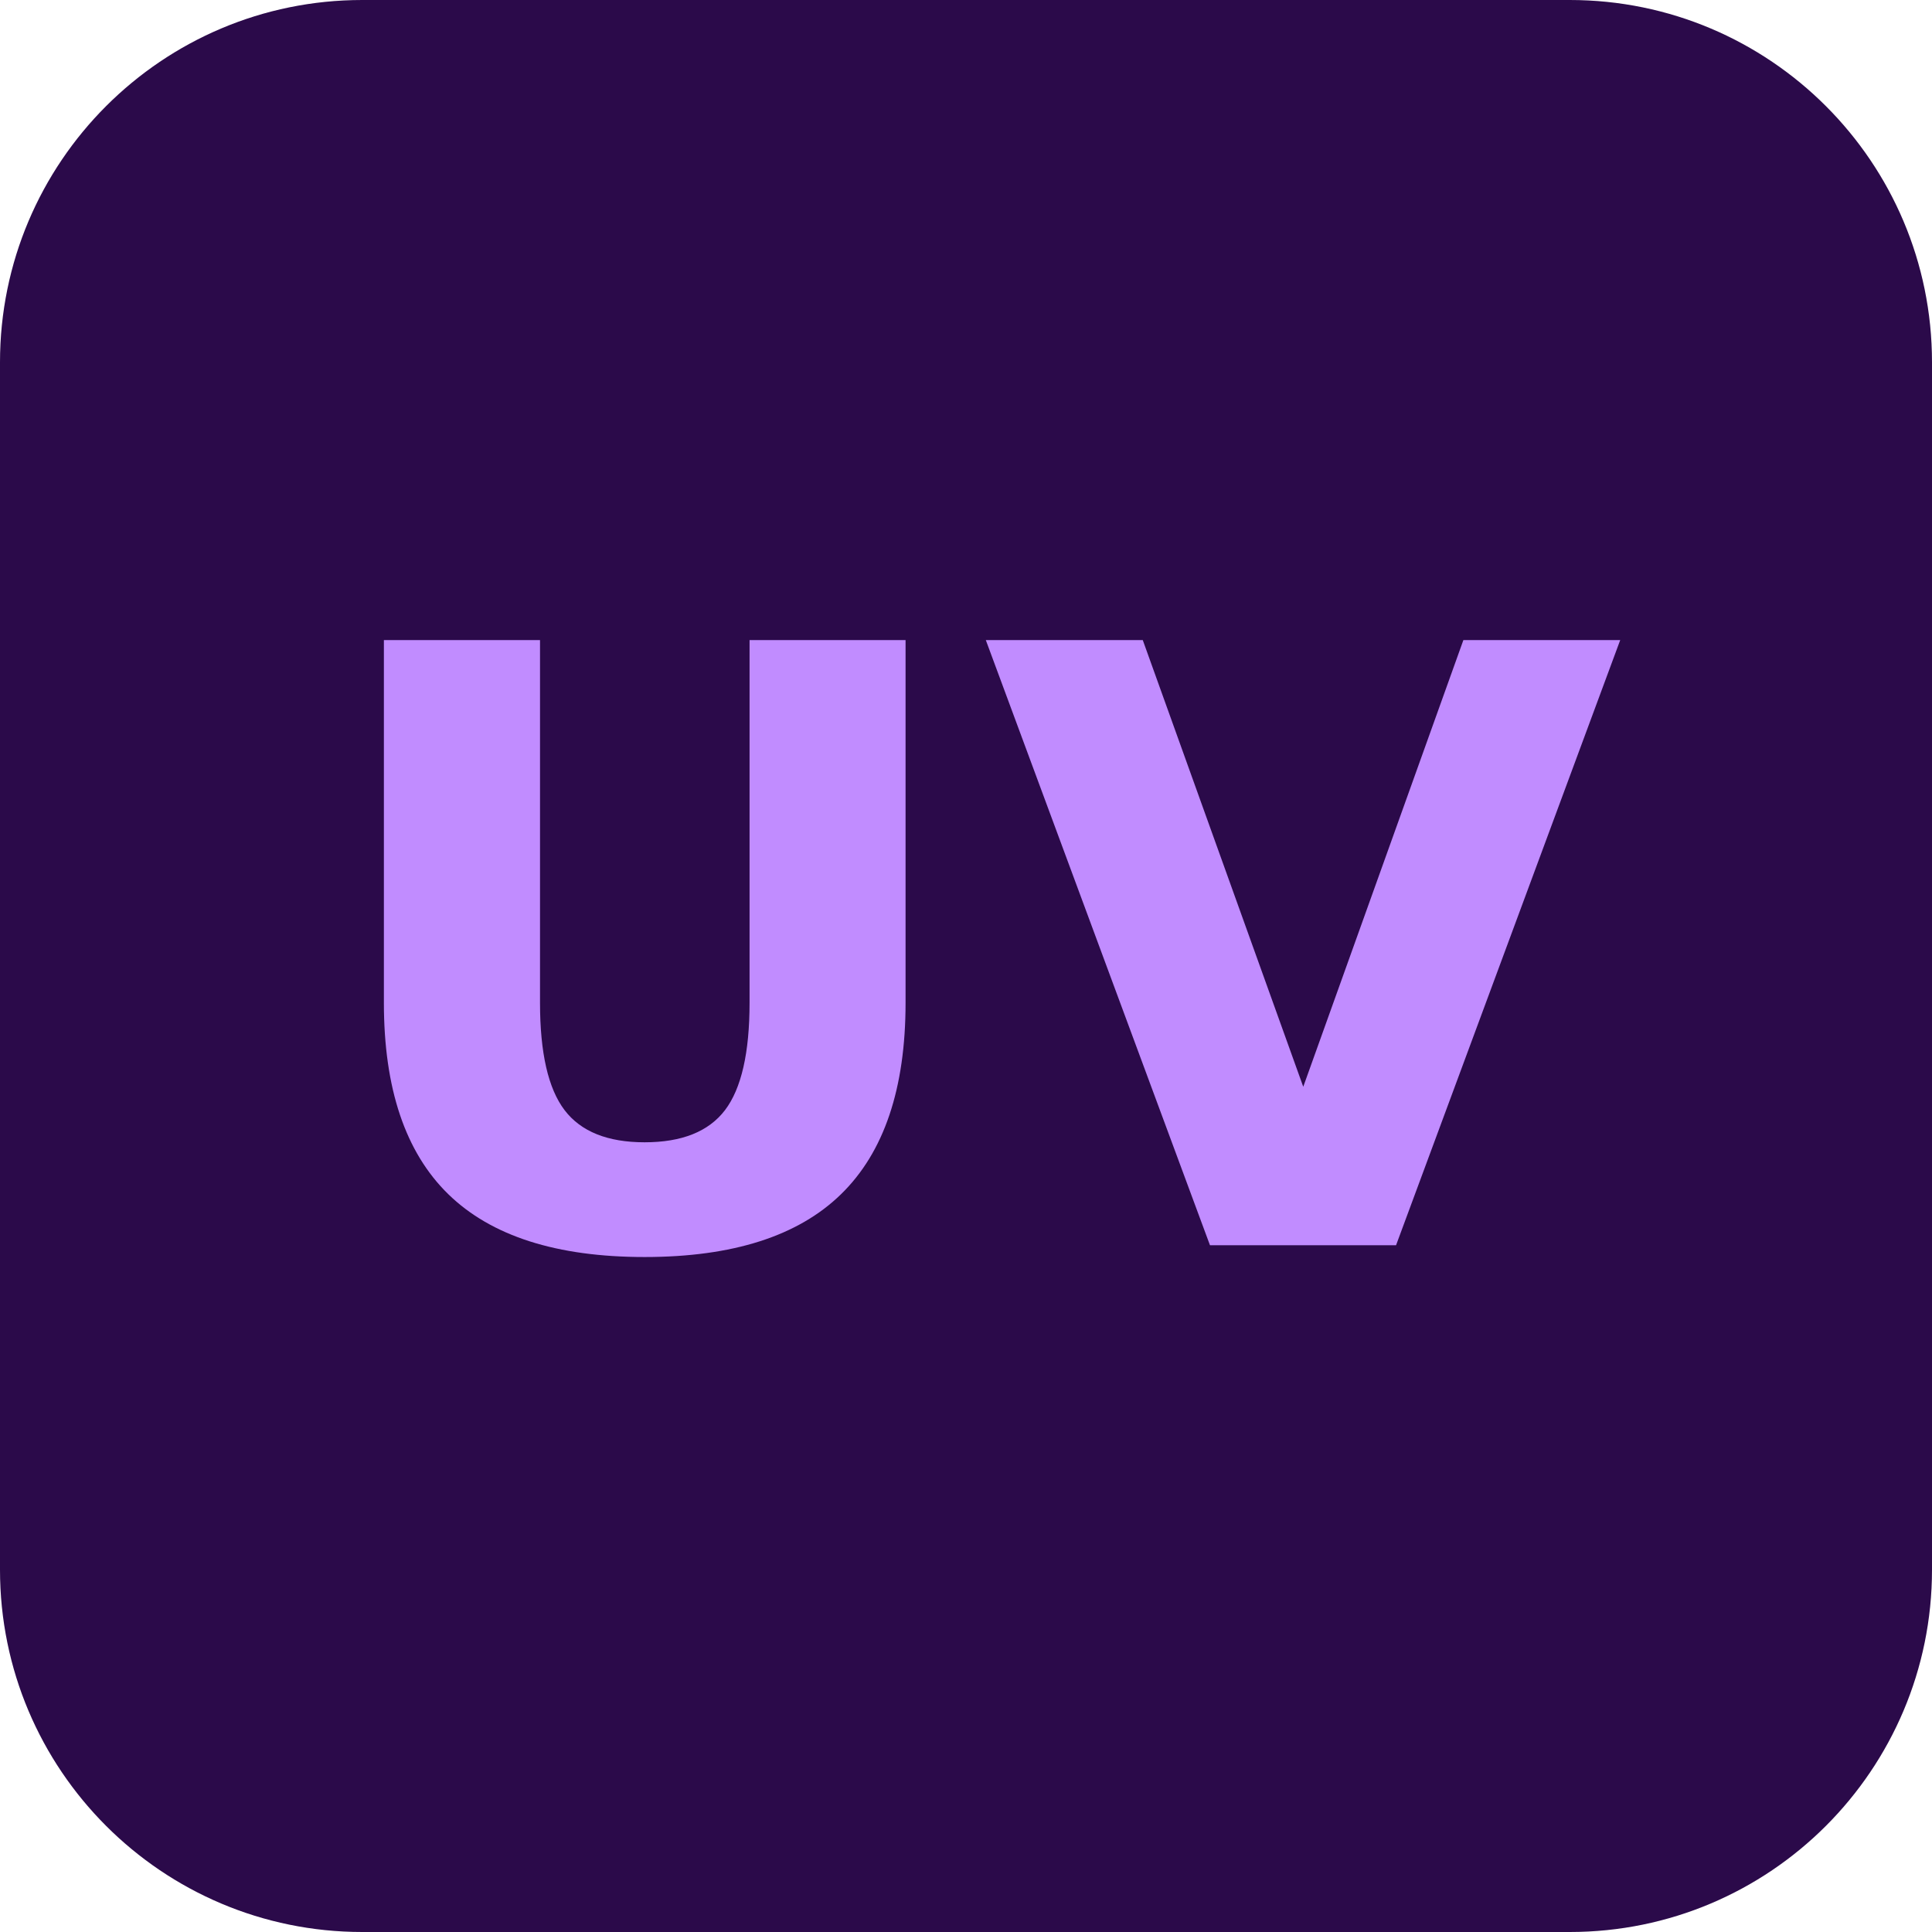
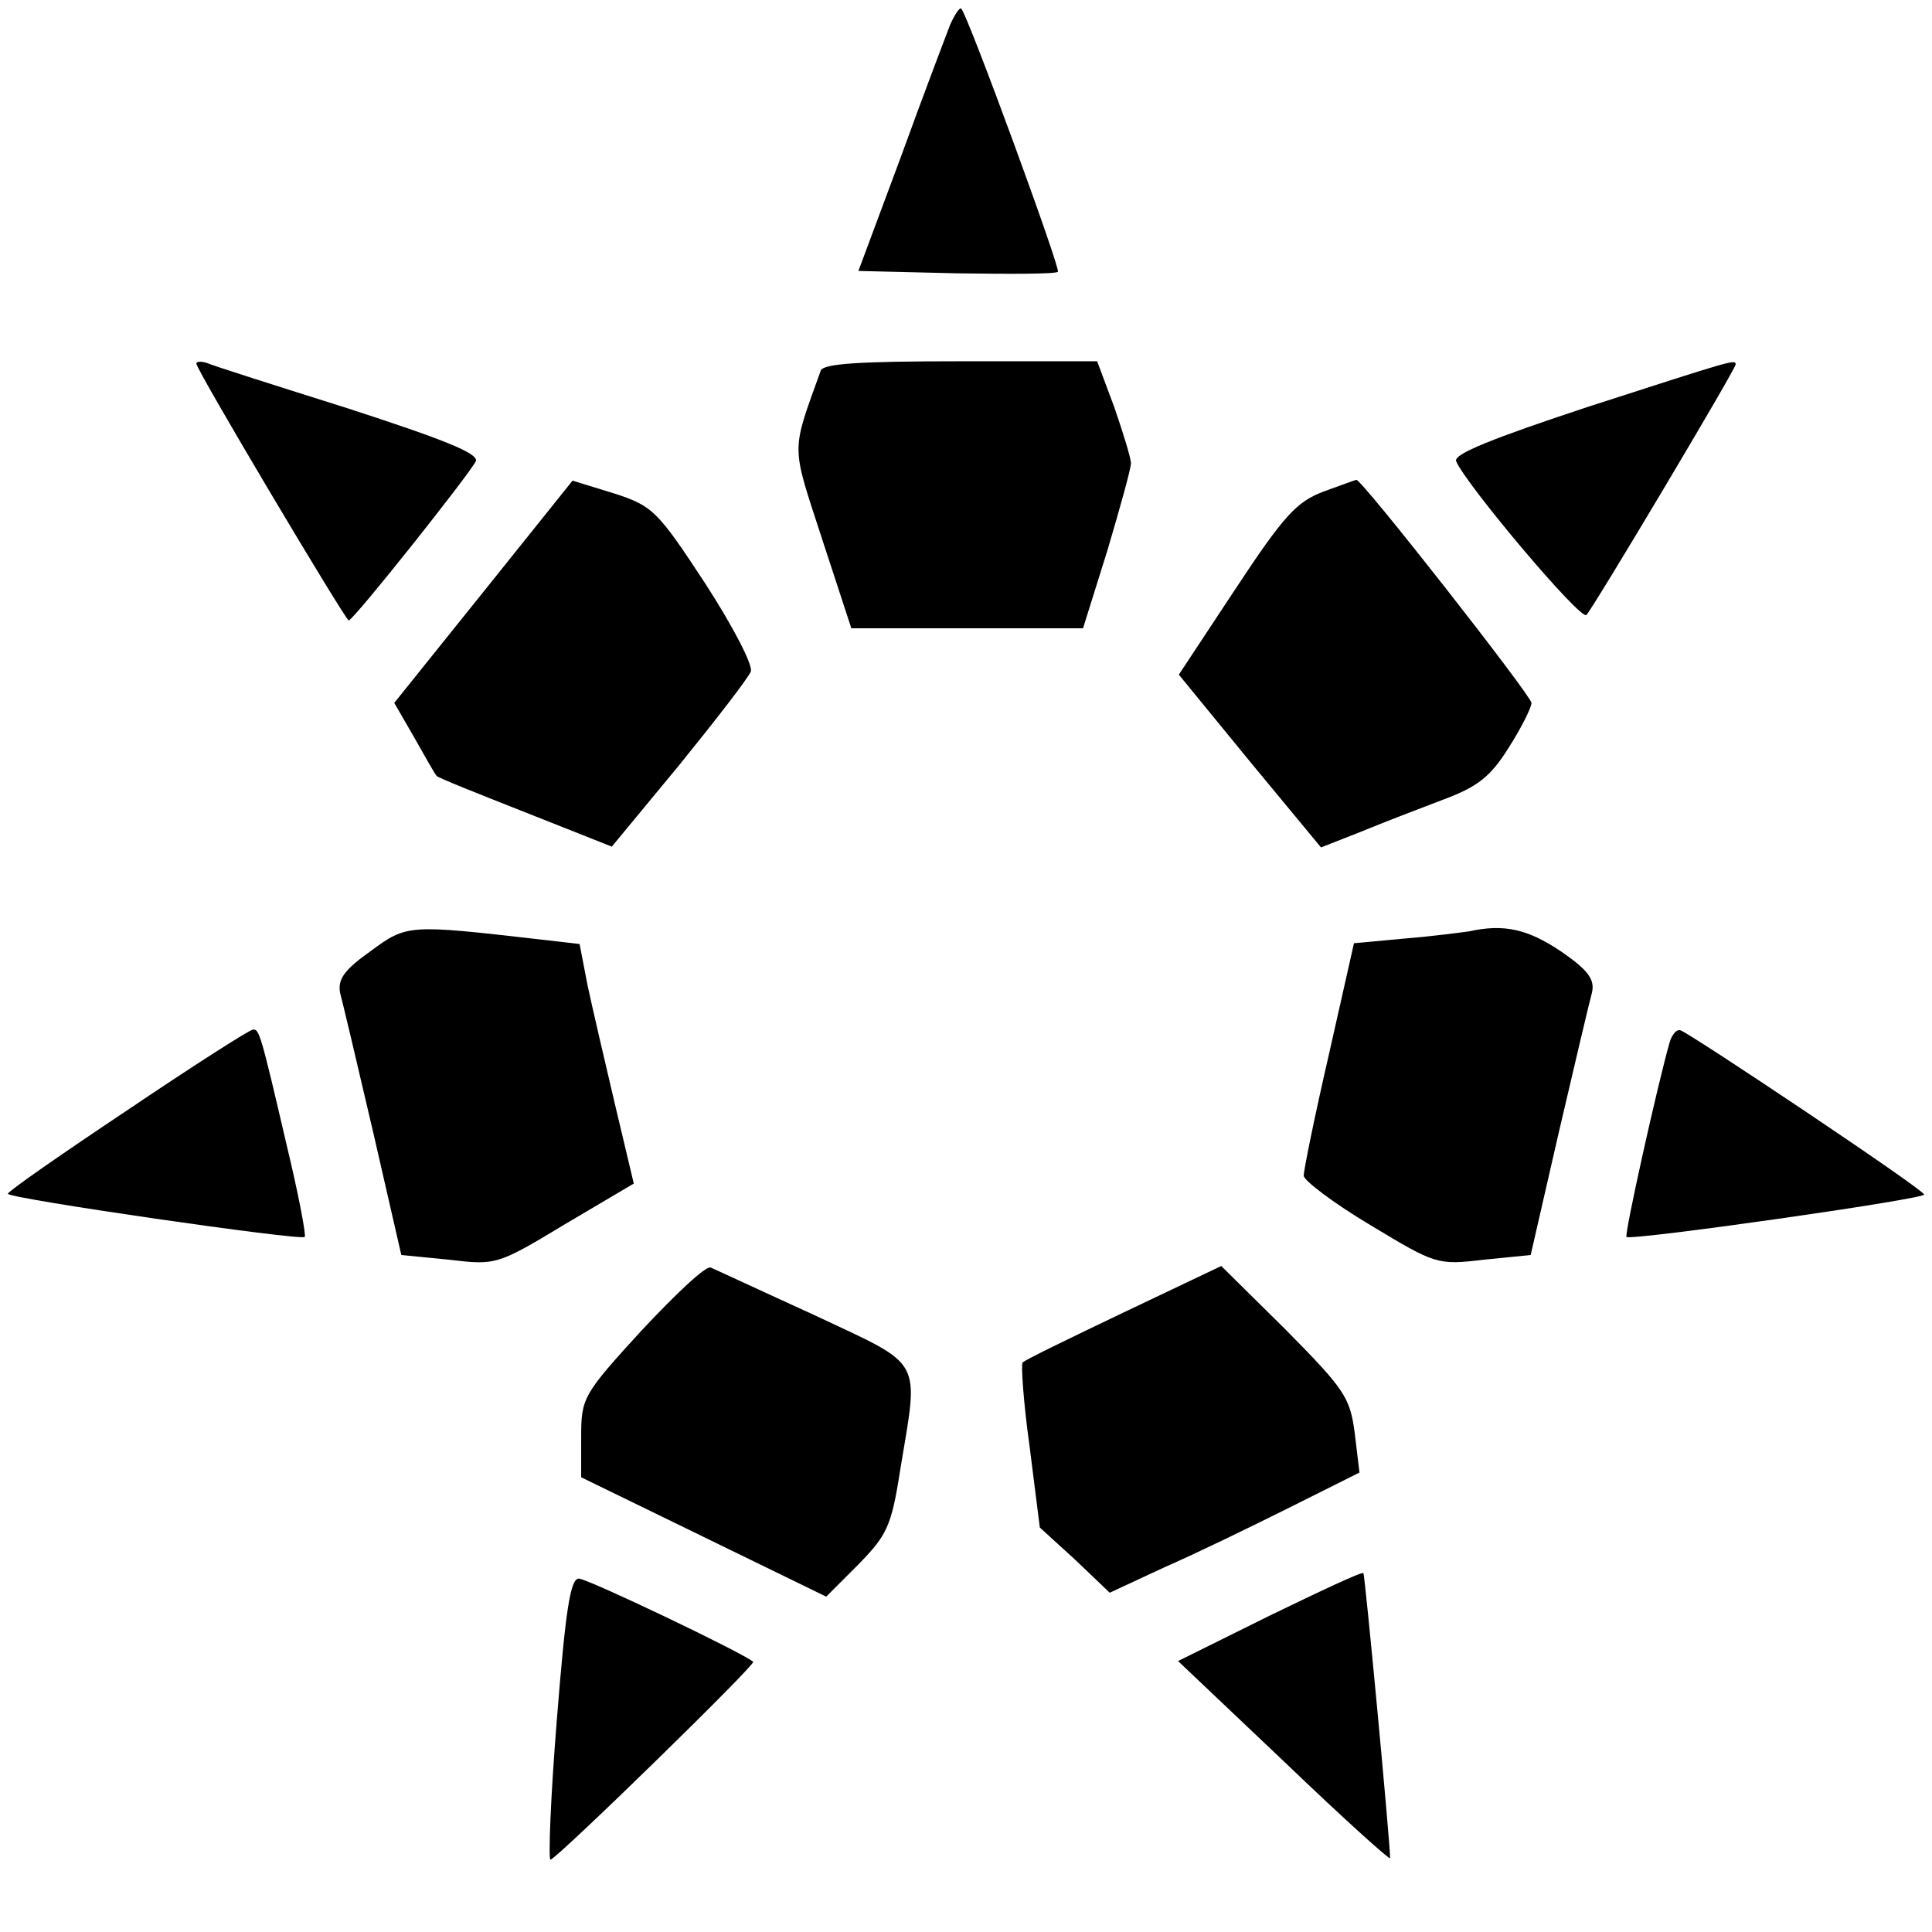
- <svg xmlns="http://www.w3.org/2000/svg" viewBox="0 0 256 256">
-   <rect width="256" height="256" rx="48" fill="#2b0a4a" />
-   <text x="128" y="165" font-family="DejaVu Sans, sans-serif" font-size="110" font-weight="bold" fill="#c18cff" text-anchor="middle">UV</text>
+ <svg xmlns="http://www.w3.org/2000/svg" version="1.0" width="246pt" height="246pt" viewBox="0 0 246 246" preserveAspectRatio="xMidYMid meet">
+   <g transform="translate(0,246) scale(0.1,-0.1)" fill="#000000" stroke="none">
+     <path d="M1210 2429 c-5 -13 -34 -89 -63 -169 l-54 -145 125 -3 c69 -1 127 -1 129 2 4 3 -114 325 -123 335 -2 2 -8 -7 -14 -20z" />
+     <path d="M250 1997 c0 -8 190 -327 194 -327 6 0 156 189 162 203 3 10 -43 28 -163 67 -92 29 -174 55 -180 58 -7 2 -13 2 -13 -1z" />
+     <path d="M1045 1988 c-38 -106 -38 -92 2 -215 l37 -113 148 0 147 0 31 99 c16 54 30 104 30 111 0 7 -10 39 -21 71 l-22 59 -174 0 c-130 0 -175 -3 -178 -12z" />
+     <path d="M2022 1942 c-121 -40 -171 -60 -168 -69 11 -28 159 -204 166 -196 10 11 190 313 190 319 0 7 -5 5 -188 -54z" />
+     <path d="M616 1707 l-114 -142 26 -45 c14 -25 26 -46 28 -48 1 -2 51 -22 112 -46 l111 -44 86 104 c47 58 88 111 91 119 3 8 -23 58 -58 112 -61 93 -67 99 -117 115 l-52 16 -113 -141z" />
+     <path d="M1685 1834 c-34 -13 -50 -30 -112 -124 l-72 -109 90 -110 91 -110 51 20 c29 12 76 30 105 41 43 16 60 29 83 66 16 25 29 51 29 57 0 9 -217 286 -223 284 -1 0 -20 -7 -42 -15z" />
+     <path d="M472 1249 c-34 -24 -42 -36 -39 -53 3 -11 22 -91 42 -177 l36 -157 61 -6 c59 -7 61 -7 147 45 l88 52 -24 101 c-13 55 -29 124 -35 152 l-10 52 -52 6 c-166 19 -168 19 -214 -15z" />
+     <path d="M1870 1274 c-8 -1 -44 -6 -81 -9 l-65 -6 -32 -142 c-18 -78 -32 -147 -32 -154 0 -6 38 -35 85 -63 83 -50 85 -51 144 -44 l60 6 36 157 c20 86 39 166 42 177 4 17 -5 29 -40 53 -42 28 -72 35 -117 25z" />
+     <path d="M163 1047 c-84 -56 -153 -104 -153 -107 0 -6 373 -60 378 -55 2 2 -8 55 -23 117 -33 142 -35 148 -43 147 -4 0 -76 -46 -159 -102z" />
+     <path d="M2126 1133 c-15 -52 -58 -245 -55 -248 6 -5 379 48 379 54 0 6 -293 202 -310 209 -5 2 -11 -5 -14 -15z" />
+     <path d="M817 766 c-75 -82 -77 -86 -77 -136 l0 -51 156 -76 156 -76 41 41 c36 37 42 48 53 119 24 146 32 132 -108 198 -68 31 -128 59 -133 61 -6 3 -45 -34 -88 -80z" />
+     <path d="M1431 789 c-69 -33 -127 -61 -129 -64 -2 -2 1 -50 9 -107 l13 -103 45 -41 44 -42 71 33 c39 17 111 52 159 76 l88 44 -6 50 c-6 46 -13 56 -88 132 l-82 81 -124 -59z" />
+     <path d="M1617 403 l-117 -58 135 -128 c74 -71 135 -126 135 -123 0 21 -32 361 -34 363 -2 2 -55 -23 -119 -54z" />
+     <path d="M709 270 c-8 -99 -11 -179 -8 -178 12 5 262 249 258 252 -12 11 -211 106 -222 106 -11 0 -17 -42 -28 -180z" />
+   </g>
</svg>
